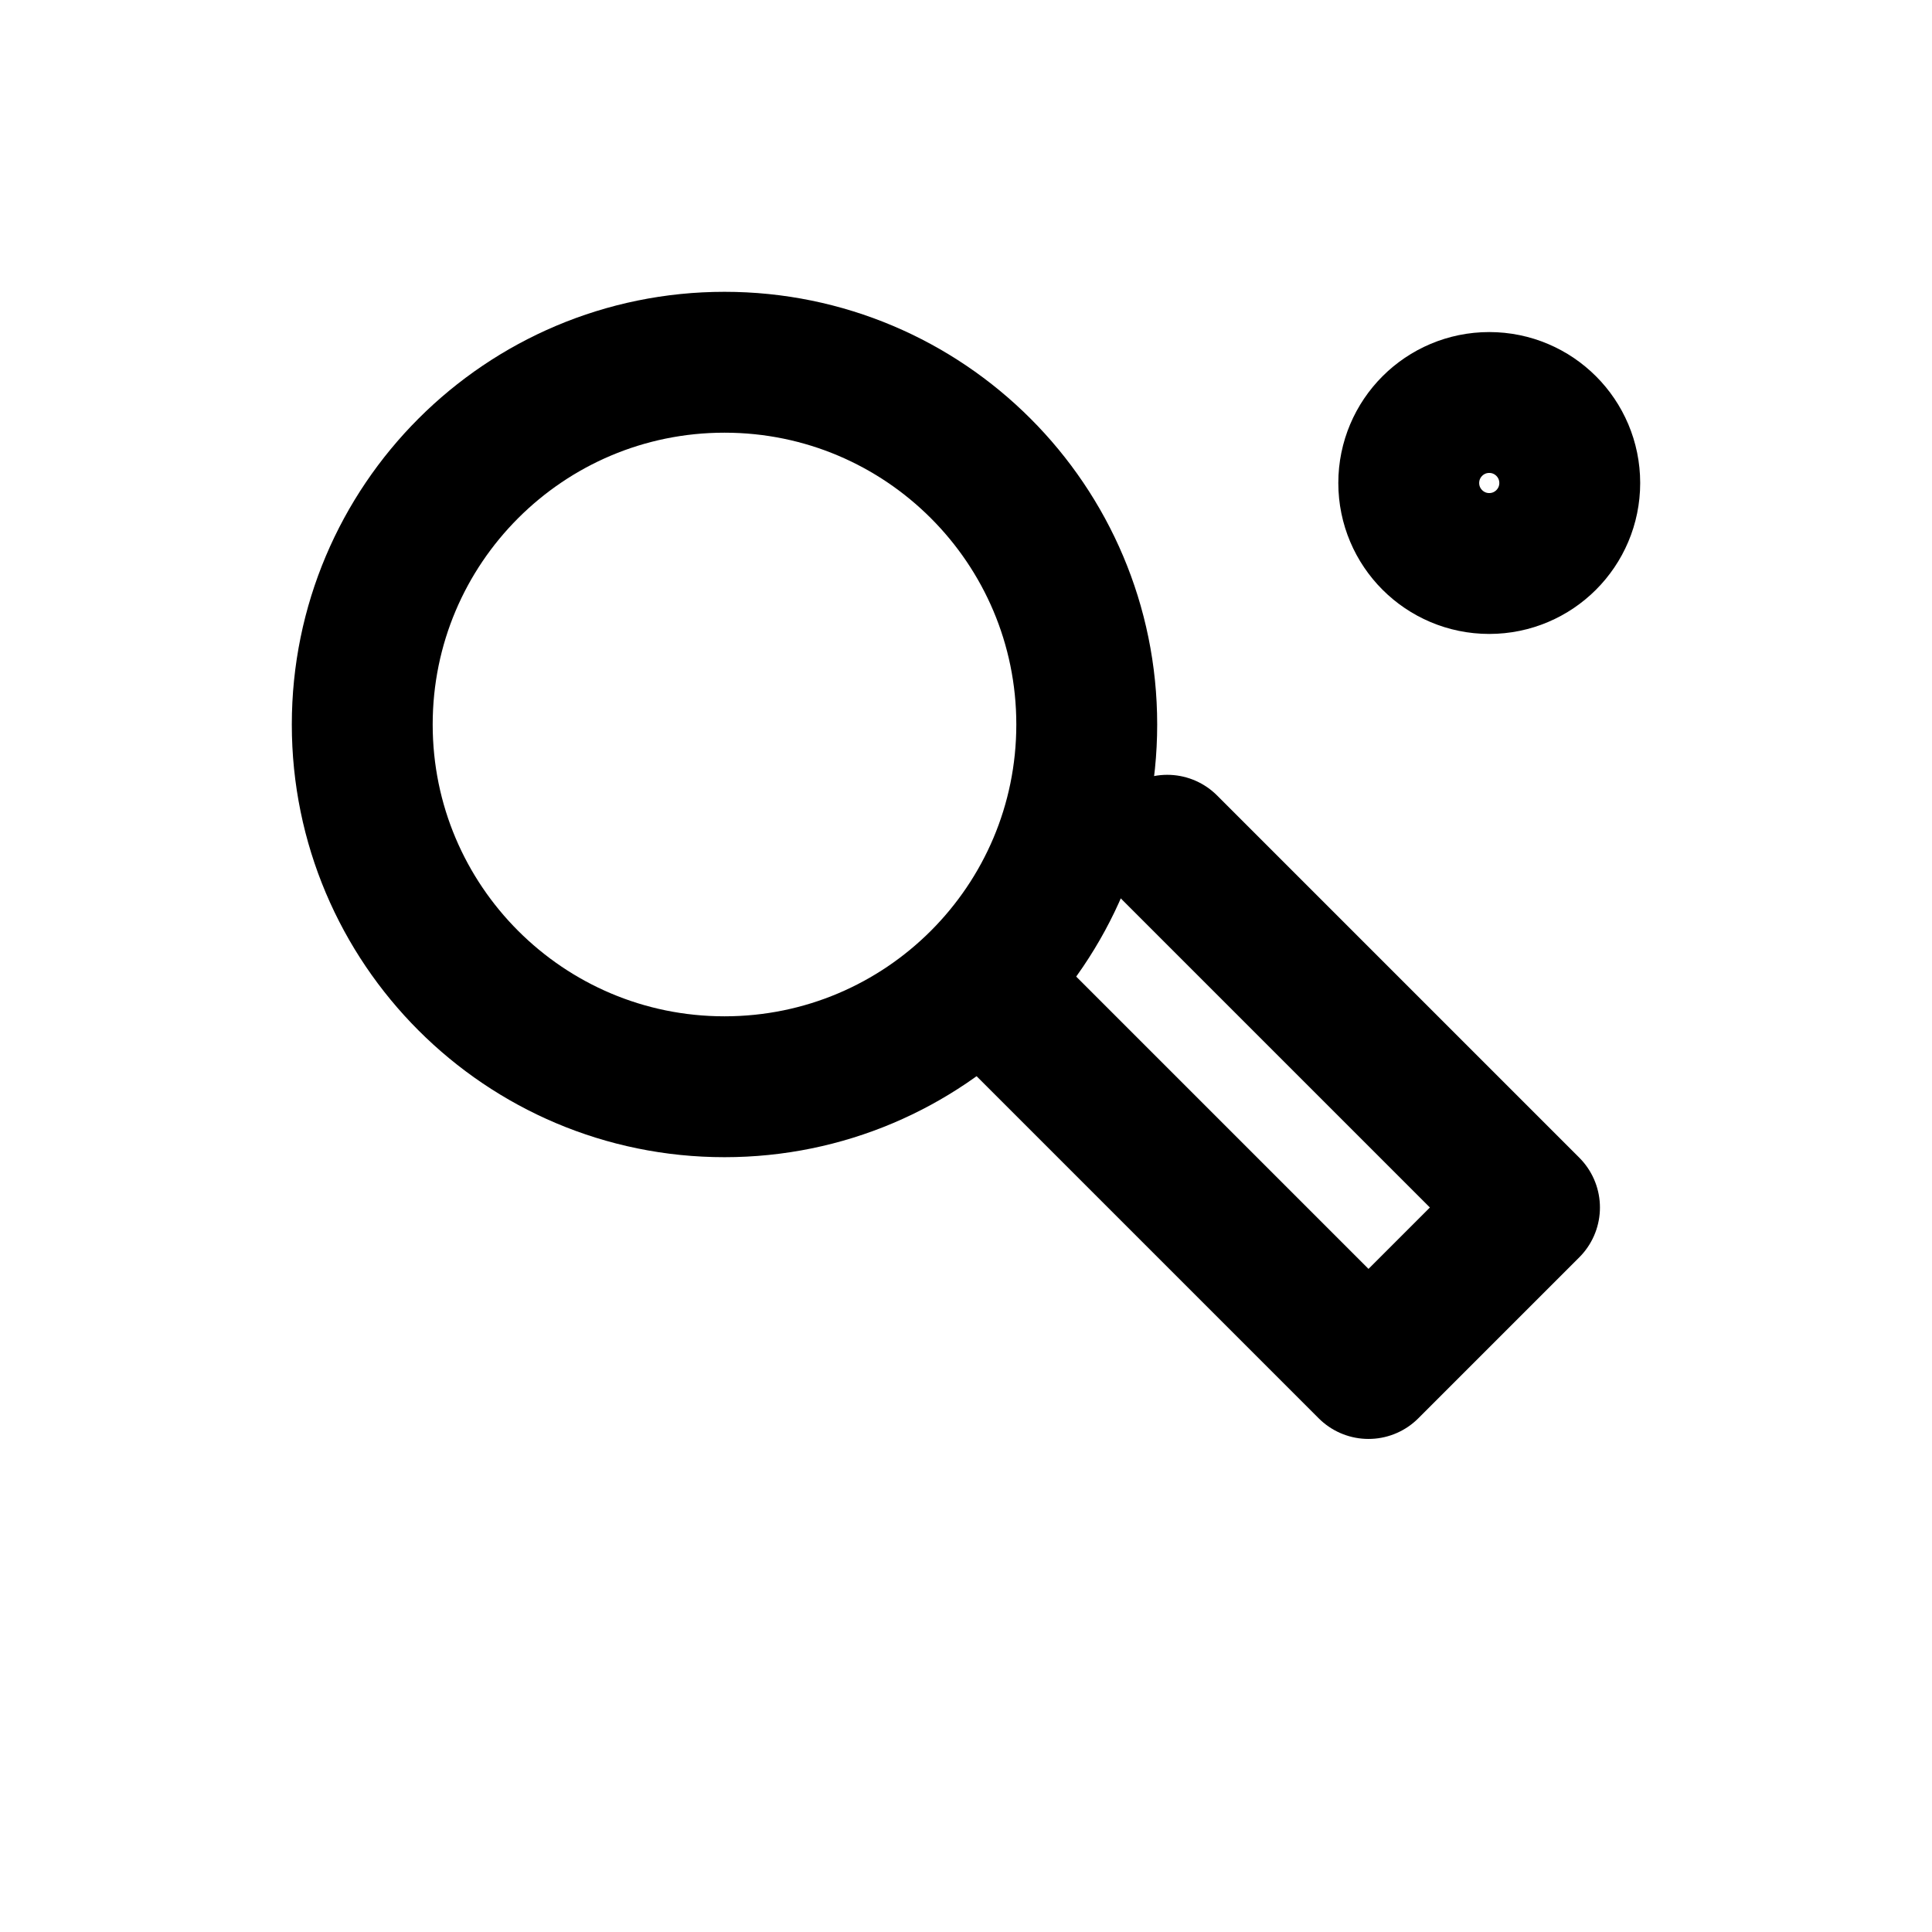
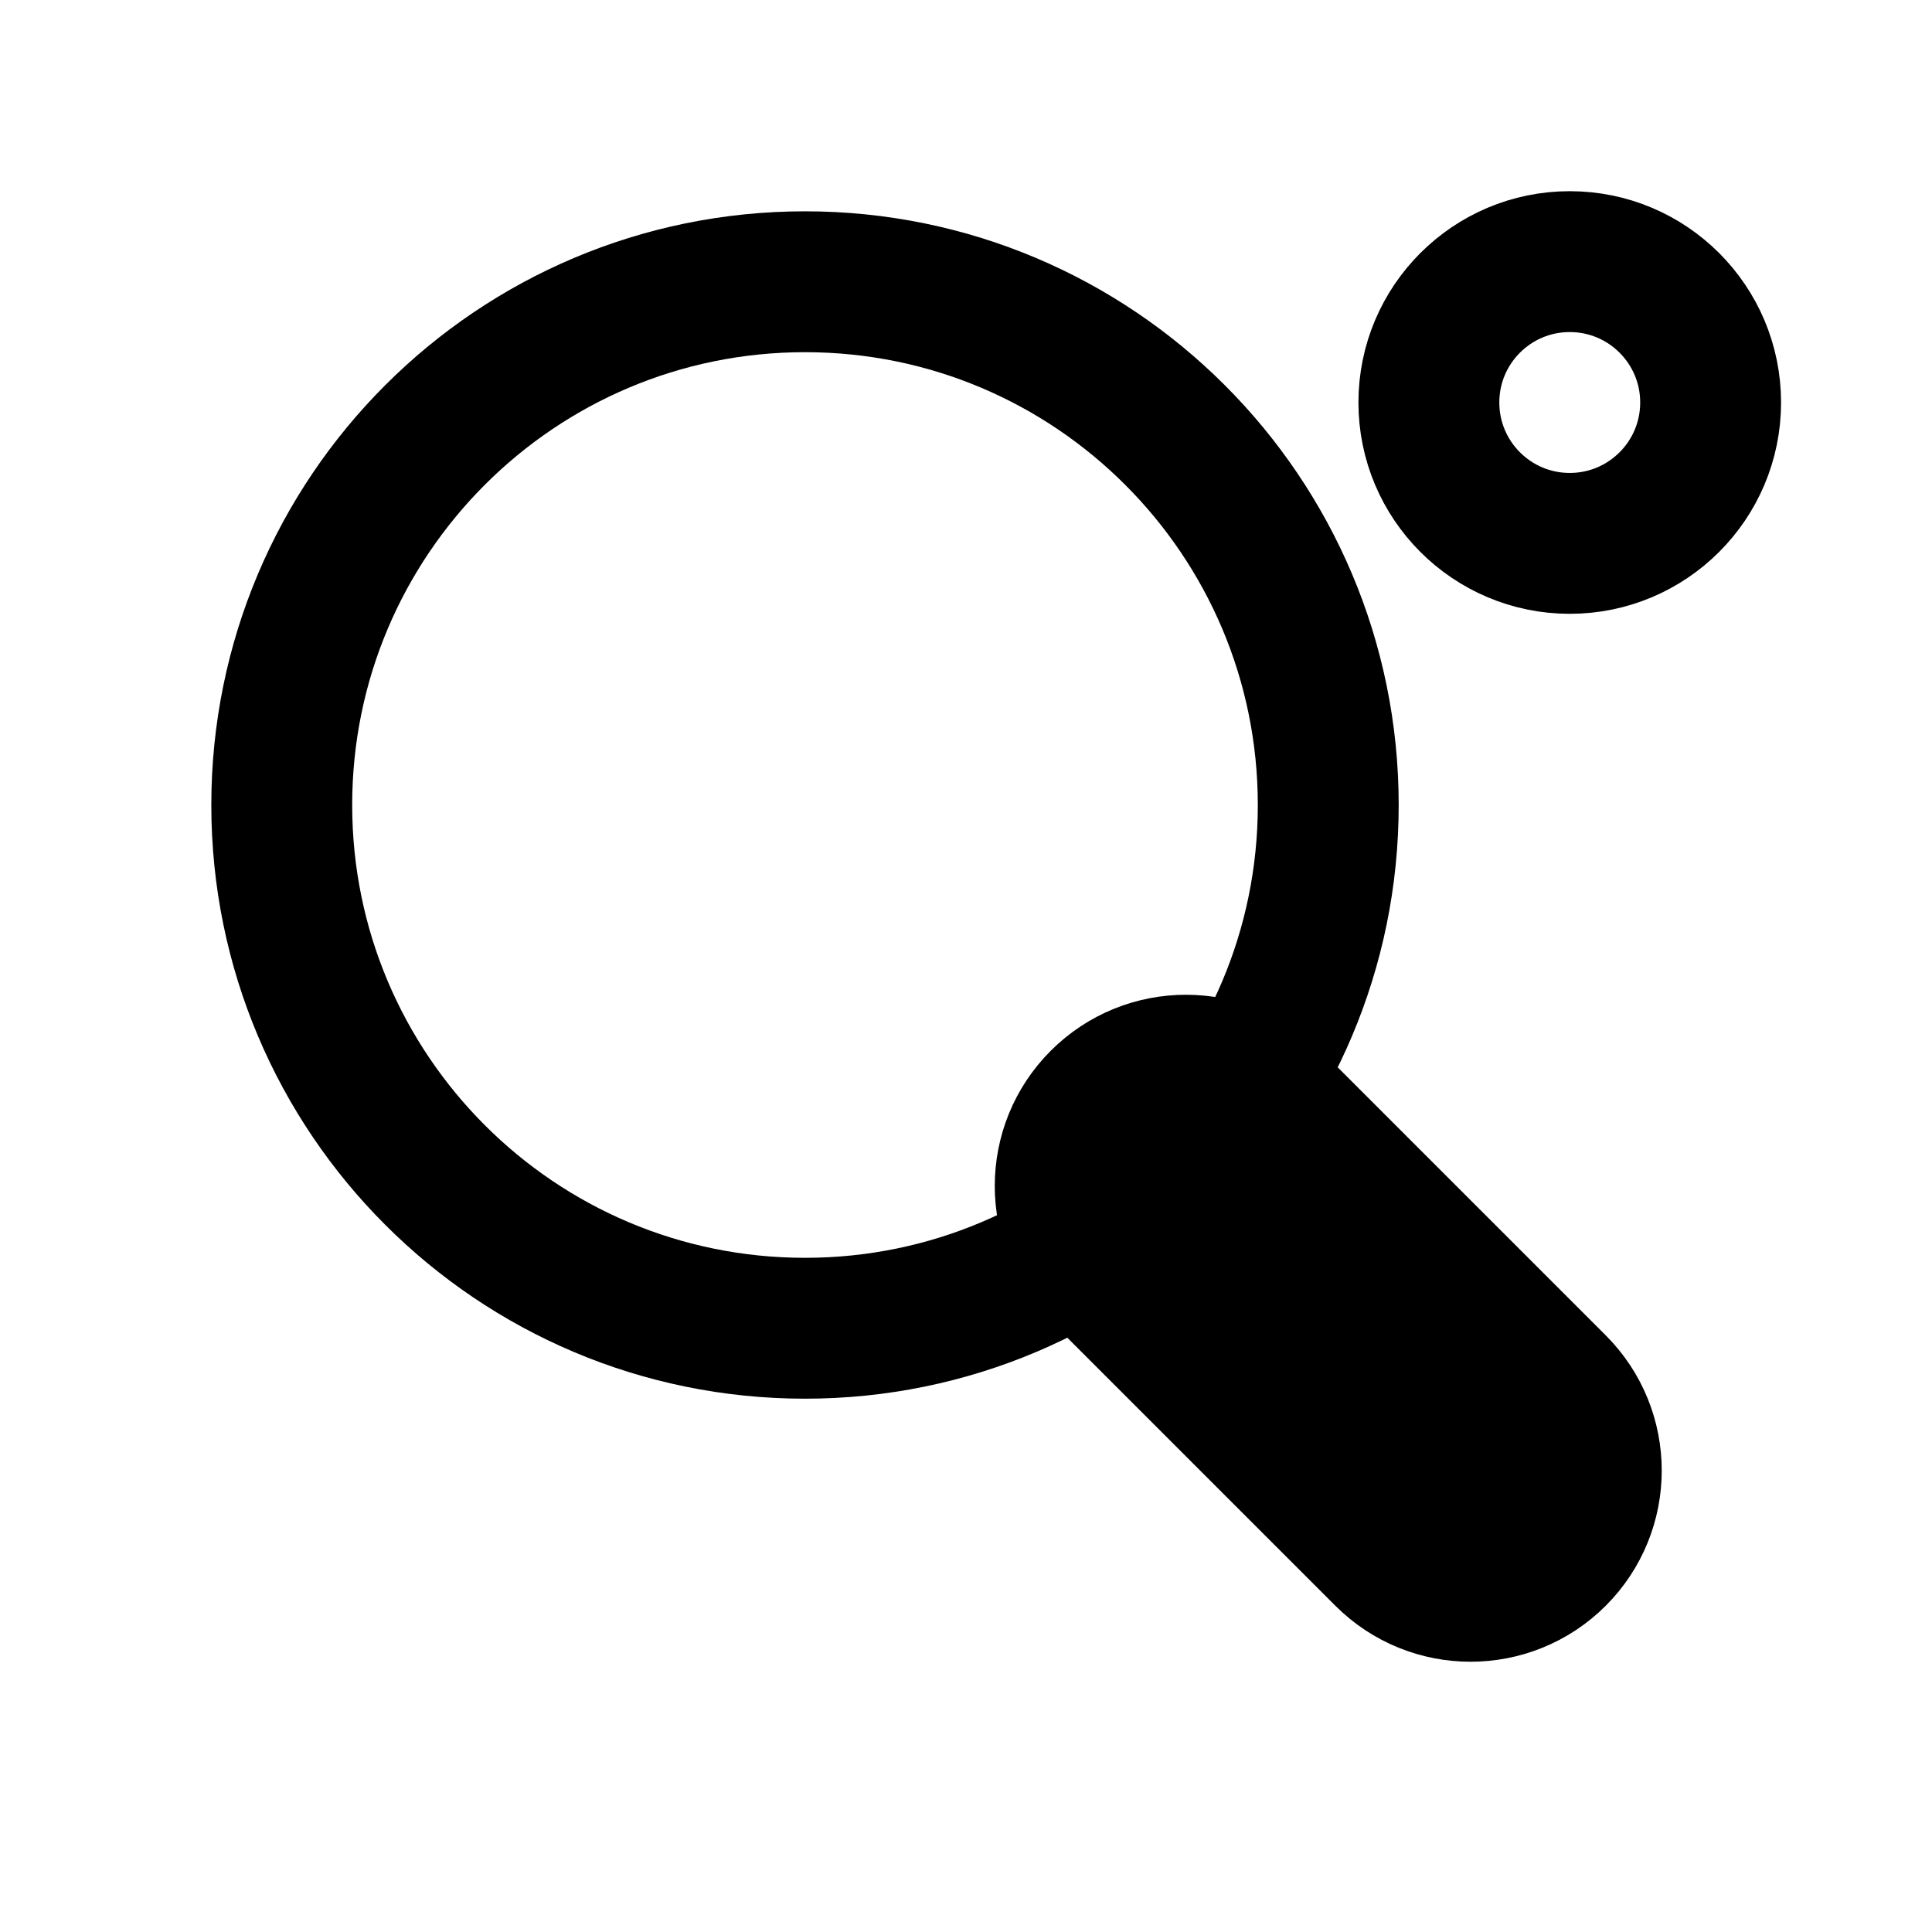
<svg xmlns="http://www.w3.org/2000/svg" viewBox="0 0 24 24" fill="none" stroke="currentColor" stroke-width="1.75" stroke-linecap="round" stroke-linejoin="round">
-   <circle cx="9" cy="9" r="4.5" />
-   <path d="M12.5 12.5l4.5 4.5 2-2-4.5-4.5" />
-   <circle cx="18.5" cy="6" r="1" />
+   <circle cx="10" cy="10" r="6.5" />
+   <rect x="15" y="12.5" width="3" height="8" rx="1.5" transform="rotate(-45 16.5 16.5)" fill="currentColor" />
+   <circle cx="19.5" cy="5" r="1.75" />
</svg>
